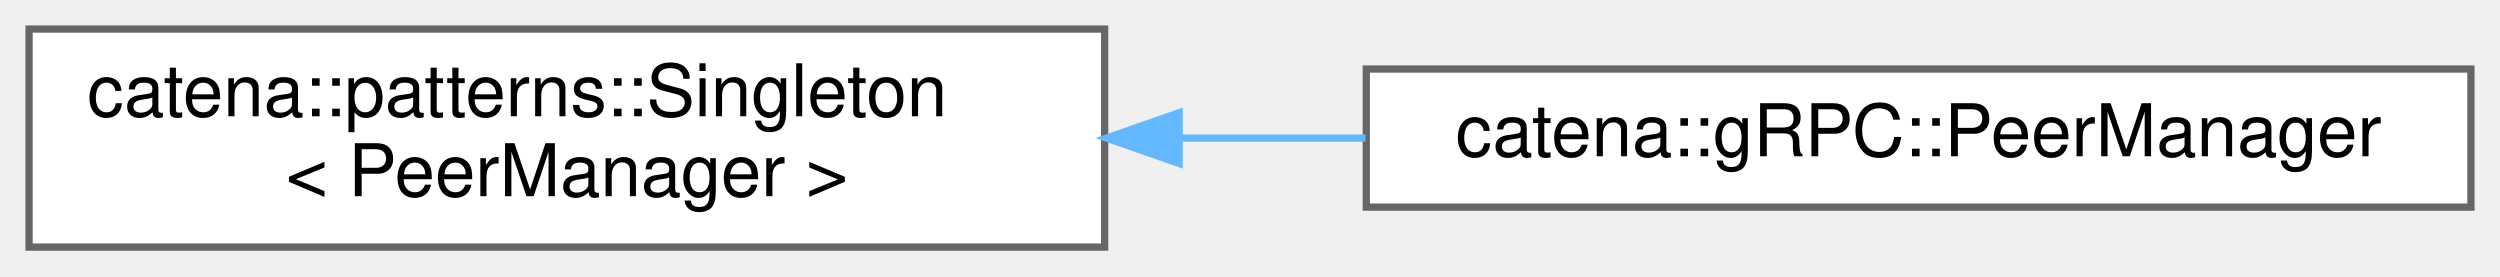
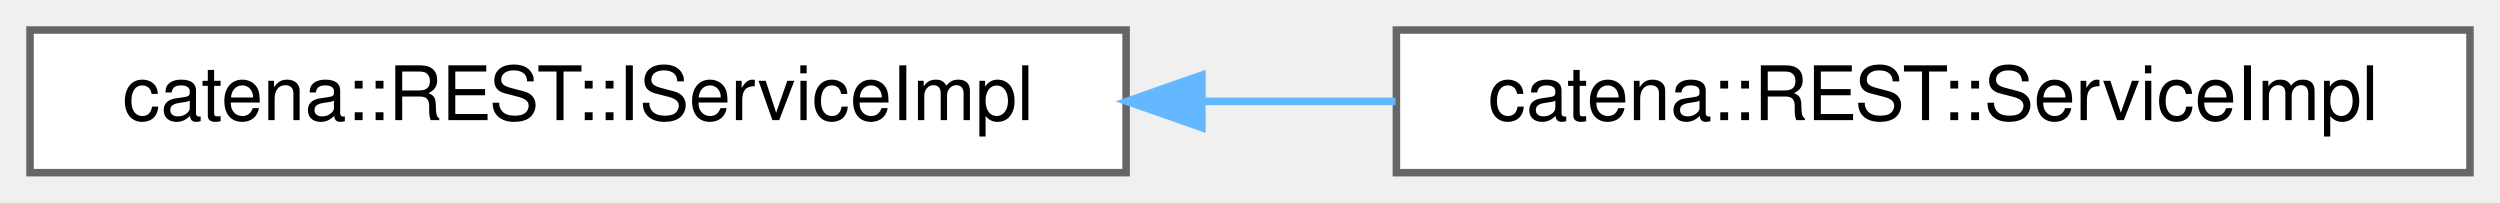
- <svg xmlns="http://www.w3.org/2000/svg" xmlns:xlink="http://www.w3.org/1999/xlink" width="344pt" height="38pt" viewBox="0.00 0.00 344.00 38.00">
-   <g id="graph0" class="graph" transform="scale(1 1) rotate(0) translate(4 34)">
+ <svg xmlns="http://www.w3.org/2000/svg" xmlns:xlink="http://www.w3.org/1999/xlink" width="333pt" height="27pt" viewBox="0.00 0.00 333.00 27.00">
+   <g id="graph0" class="graph" transform="scale(1 1) rotate(0) translate(4 23)">
    <g id="Node000000" class="node">
      <g id="a_Node000000">
-         <a xlink:href="classcatena_1_1patterns_1_1Singleton.html" target="_top" xlink:title=" ">
-           <polygon fill="white" stroke="#666666" points="148,-30 0,-30 0,0 148,0 148,-30" />
-           <text text-anchor="start" x="8" y="-18" font-family="Helvetica,sans-Serif" font-size="10.00">catena::patterns::Singleton</text>
-           <text text-anchor="middle" x="74" y="-7" font-family="Helvetica,sans-Serif" font-size="10.00">&lt; PeerManager &gt;</text>
+         <a xlink:href="classcatena_1_1REST_1_1IServiceImpl.html" target="_top" xlink:title="Interface for the REST::ServiceImpl class.">
+           <polygon fill="white" stroke="#666666" points="146,-19 0,-19 0,0 146,0 146,-19" />
+           <text text-anchor="middle" x="73" y="-7" font-family="Helvetica,sans-Serif" font-size="10.00">catena::REST::IServiceImpl</text>
        </a>
      </g>
    </g>
    <g id="Node000001" class="node">
      <g id="a_Node000001">
-         <a xlink:href="classcatena_1_1gRPC_1_1PeerManager.html" target="_top" xlink:title="Handles connections to Peers.">
-           <polygon fill="white" stroke="#666666" points="336,-24.5 184,-24.5 184,-5.5 336,-5.5 336,-24.5" />
-           <text text-anchor="middle" x="260" y="-12.5" font-family="Helvetica,sans-Serif" font-size="10.00">catena::gRPC::PeerManager</text>
+         <a xlink:href="classcatena_1_1REST_1_1ServiceImpl.html" target="_top" xlink:title="Implements Catena REST API request handlers.">
+           <polygon fill="white" stroke="#666666" points="325,-19 182,-19 182,0 325,0 325,-19" />
+           <text text-anchor="middle" x="253.5" y="-7" font-family="Helvetica,sans-Serif" font-size="10.00">catena::REST::ServiceImpl</text>
        </a>
      </g>
    </g>
    <g id="edge52_Node000000_Node000001" class="edge">
      <g id="a_edge52_Node000000_Node000001">
        <a xlink:title=" ">
-           <path fill="none" stroke="#63b8ff" d="M158.51,-15C166.97,-15 175.53,-15 183.89,-15" />
-           <polygon fill="#63b8ff" stroke="#63b8ff" points="158.25,-11.5 148.25,-15 158.25,-18.5 158.25,-11.5" />
+           <path fill="none" stroke="#63b8ff" d="M156.13,-9.5C164.73,-9.5 173.42,-9.5 181.88,-9.5" />
+           <polygon fill="#63b8ff" stroke="#63b8ff" points="156.09,-6 146.09,-9.5 156.09,-13 156.09,-6" />
        </a>
      </g>
    </g>
  </g>
</svg>
